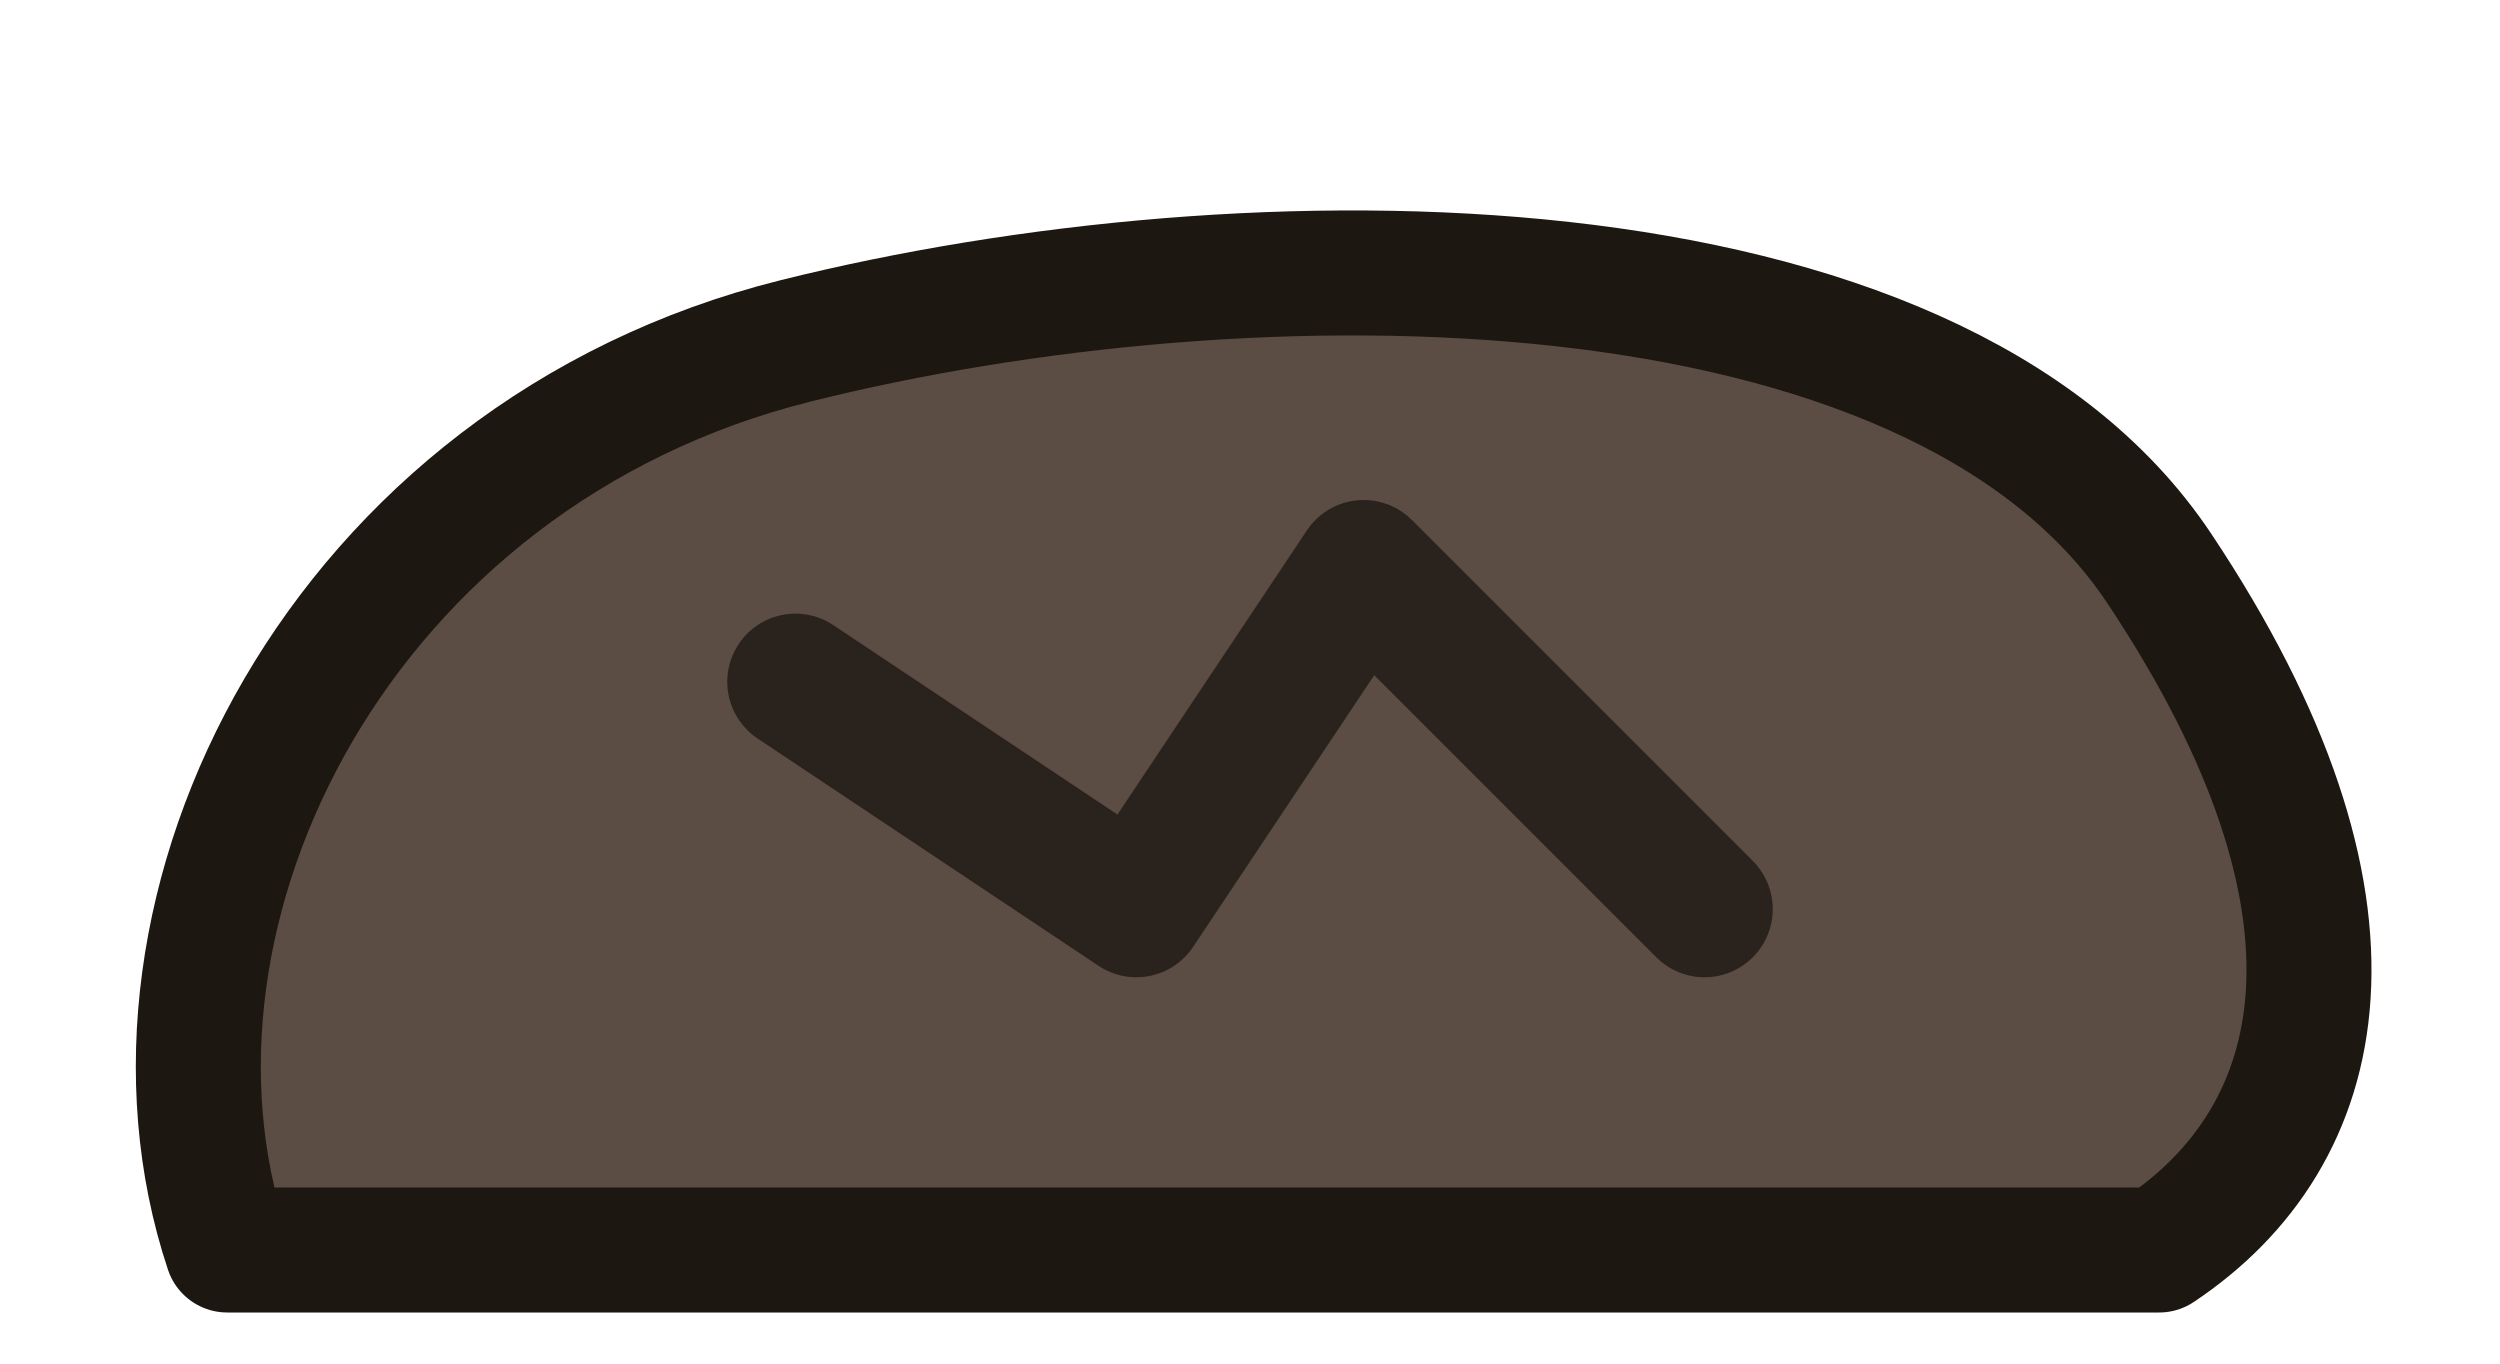
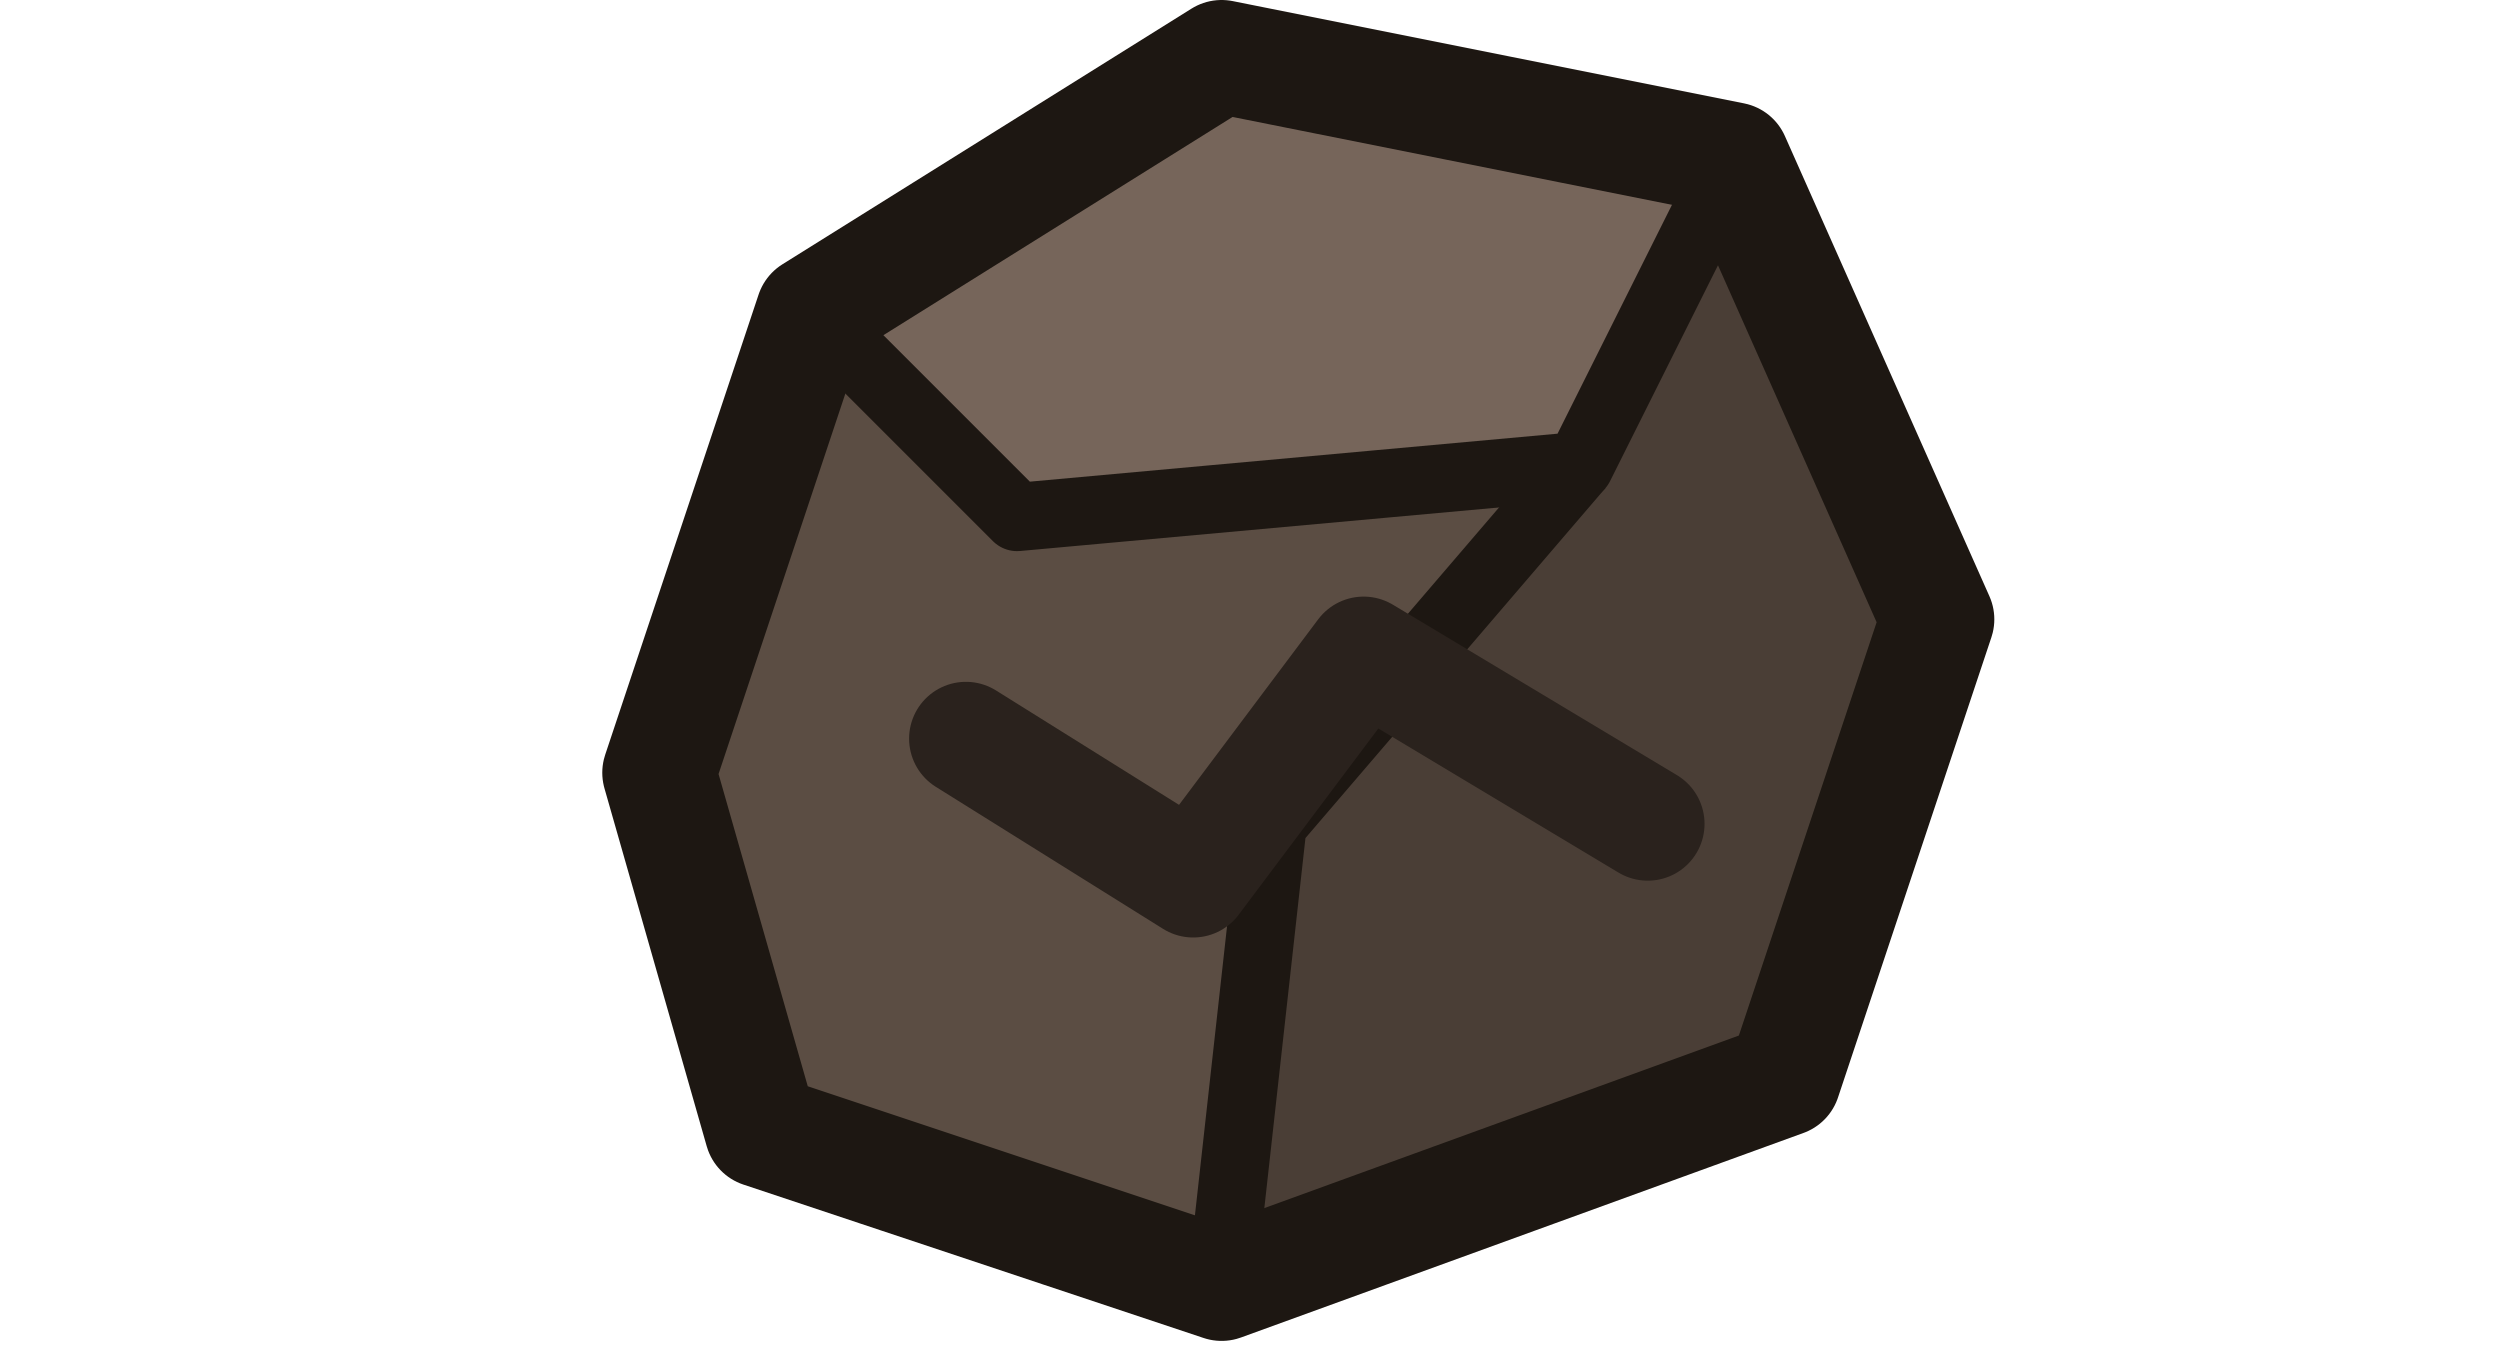
<svg xmlns="http://www.w3.org/2000/svg" width="44" height="24" viewBox="0 0 44 24">
-   <path d="M4 22c-2-6 2-14 10-16s20-2 24 4 3 10 0 12z" fill="#5b4d43" stroke="#1d1712" stroke-width="2.2" stroke-linejoin="round" />
-   <path d="M14 12l6 4 4-6 6 6" fill="none" stroke="#2a221d" stroke-width="2.4" stroke-linecap="round" stroke-linejoin="round" />
+   <path d="M11.6 13.6L14.3 5.5L17.9 9.1L27.8 8.2L22.4 14.5L21.5 22.6L13.4 19.9z" fill="#5b4d43" />
+   <path d="M27.8 8.2L30.5 2.8L34.1 10.9L31.4 19L21.5 22.6L22.4 14.5z" fill="#4a3e36" />
+   <path d="M14.3 5.5L21.5 1L30.5 2.8L27.8 8.2L17.9 9.1z" fill="#76655a" />
+   <path d="M14.3 5.5L21.5 1L30.5 2.8L27.8 8.2L17.9 9.1z" fill="none" stroke="#1d1712" stroke-width="1.2" stroke-linejoin="round" />
+   <path d="M27.8 8.2L22.4 14.5L21.5 22.6" fill="none" stroke="#1d1712" stroke-width="1.2" stroke-linejoin="round" />
+   <path d="M11.6 13.6L14.3 5.5L21.5 1L30.5 2.8L34.1 10.9L31.4 19L21.5 22.6L13.4 19.9z" fill="none" stroke="#1d1712" stroke-width="2" stroke-linejoin="round" />
+   <path d="M17 13l4 2.5 3-4 5 3" fill="none" stroke="#2a221d" stroke-width="2" stroke-linecap="round" stroke-linejoin="round" />
</svg>
